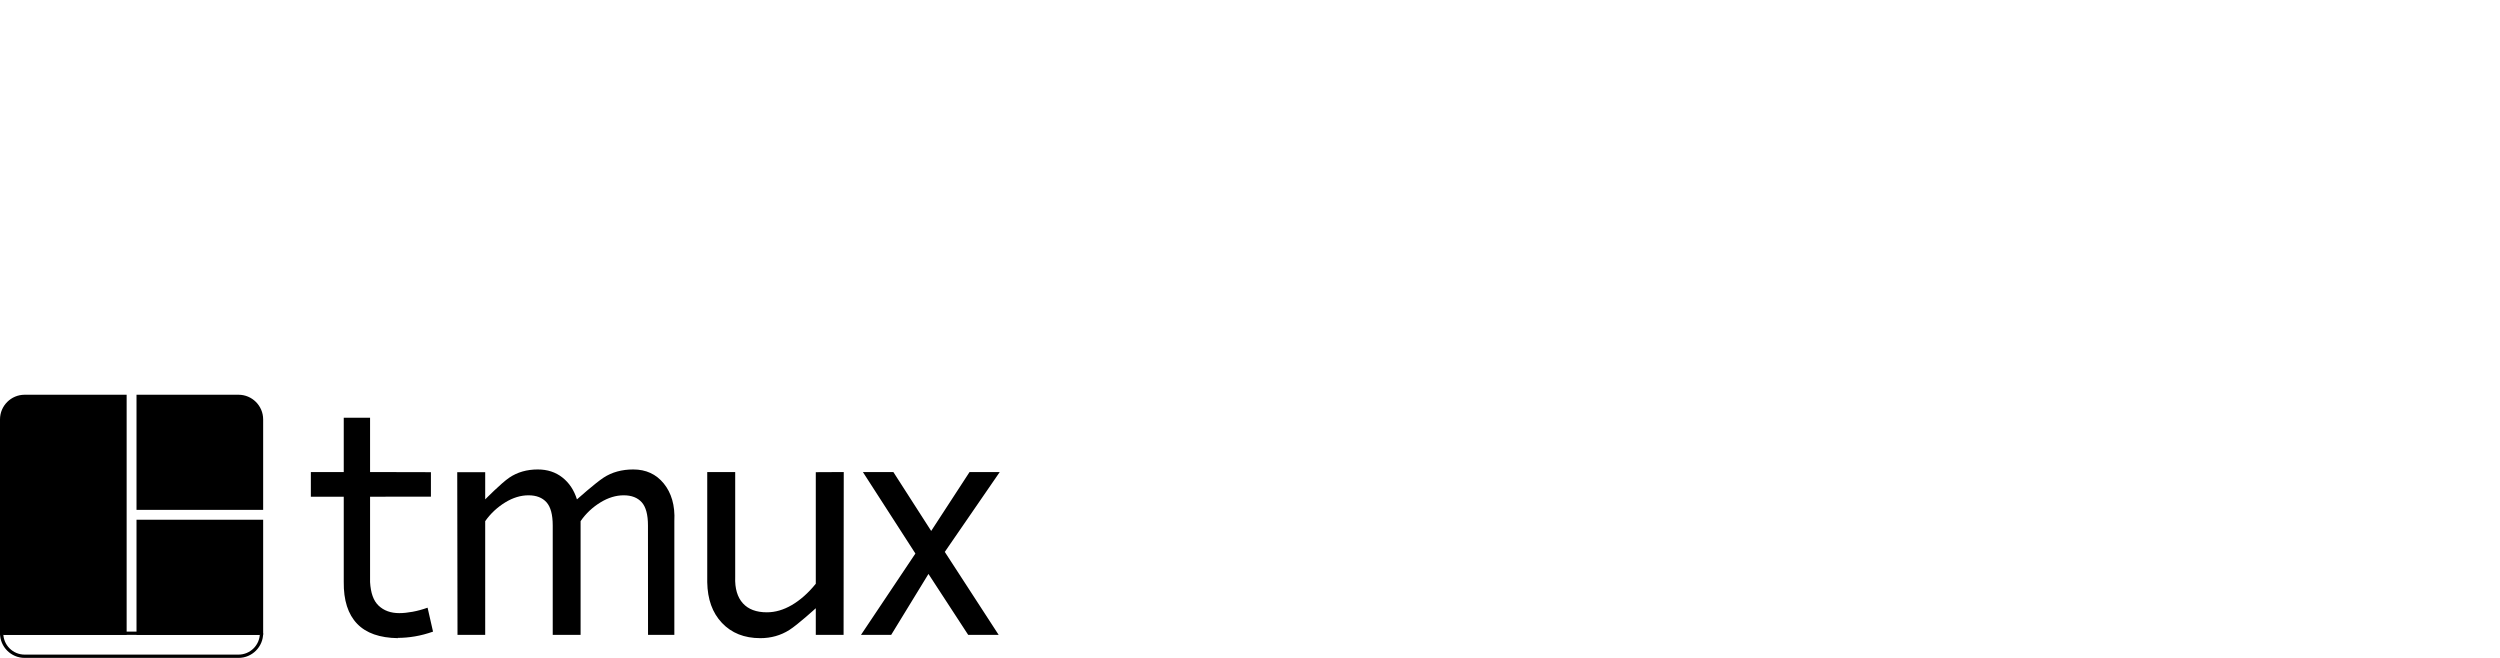
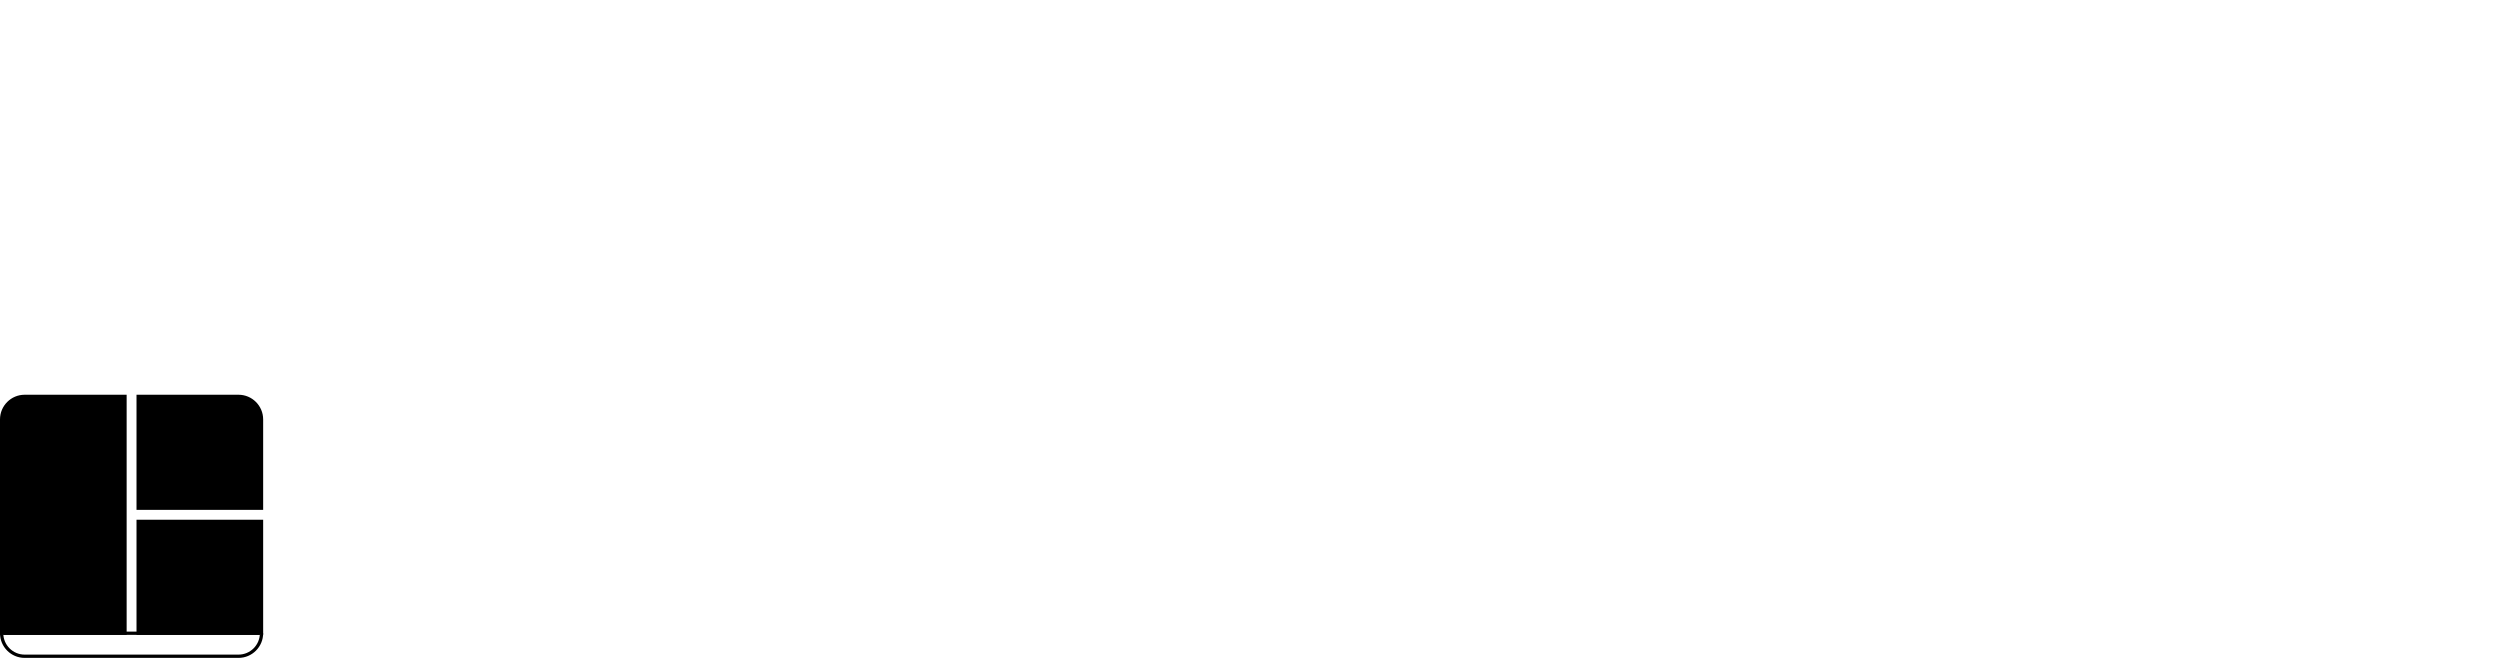
<svg xmlns="http://www.w3.org/2000/svg" width="608px" height="160px" viewBox="0 0 608 160" version="1.1" id="svg15">
  <defs id="defs6" />
-   <g id="Page-1" transform="matrix(0.4,0,0,0.4,0,96)" style="fill:#000000;fill-rule:evenodd;stroke:none;stroke-width:1">
-     <g id="logomark-+-wordmark-copy-3" style="fill:#000000">
-       <g id="logomark" style="fill:#000000">
-         <g id="status-bar" transform="translate(0,144)" style="fill:#000000">
-           <path d="M 2,0.996 C 2,8.185 7.816,14 14.998,14 H 145.002 C 152.176,14 158,8.176 158,0.996 m 2,0 C 160,9.283 153.278,16 145.002,16 H 14.998 C 6.715,16 0,9.293 0,0.996 M 2,2 0,0 h 160 l -2,2 m 2,0 H 0" id="Shape" style="fill:#000000" />
-         </g>
-         <path d="M 83,70 V 0 h -6 v 146 h 6 V 76 h 77 V 70 Z M 0,15.006 C 0,6.719 6.722,0 14.998,0 H 145.002 C 153.285,0 160,6.725 160,15.006 V 146 H 0 Z" id="screen" style="fill:#000000" />
-       </g>
-       <path d="m 242,148 c -11.146,-0.165 -19.362,-3.033 -24.877,-8.768 C 211.609,133.497 208.852,125.005 209,113.756 V 62 H 189 V 47 h 20 V 14 h 16 v 33 l 37,0.086 V 61.975 L 225,62 v 51.921 c 0.395,6.507 1.994,11.277 5.193,14.31 3.198,3.033 7.389,4.549 12.573,4.549 2.426,0 5.128,-0.276 8.106,-0.827 2.978,-0.551 6.011,-1.379 9.099,-2.481 l 3.309,14.558 c -3.75,1.323 -7.417,2.288 -11.001,2.895 -3.584,0.607 -7.086,0.91 -10.505,0.91 z m 53,-2 H 278.159 L 278,47.086 h 17 v 16.543 c 0,0 9.766,-9.926 14.674,-13.235 4.908,-3.309 10.67,-4.963 17.288,-4.963 5.845,0 10.836,1.627 14.972,4.88 4.136,3.254 7.086,7.693 8.851,13.317 0,0 11.139,-9.926 16.212,-13.235 5.073,-3.309 11.084,-4.963 18.032,-4.963 7.72,0 13.896,2.84 18.528,8.52 4.632,5.68 6.948,13.317 6.443,22.908 V 146 h -16 l -0.038,-66.489 c 0,-6.617 -1.268,-11.332 -3.805,-14.144 -2.537,-2.812 -6.176,-4.219 -10.919,-4.219 -4.742,0 -9.457,1.434 -14.144,4.301 C 360.406,68.317 356.243,72.122 353,76.864 V 146 H 336.06 V 79.511 c 0,-6.617 -1.268,-11.332 -3.805,-14.144 -2.537,-2.812 -6.176,-4.219 -10.919,-4.219 -4.742,0 -9.457,1.434 -14.144,4.301 -4.687,2.868 -8.851,6.672 -12.193,11.415 z m 143.95,-7.264 C 433.105,132.56 430.183,124.343 430,114 V 47 h 17 v 63.78 c -0.274,7.056 1.38,12.405 4.689,16.045 3.309,3.64 8.161,5.459 14.558,5.459 5.073,0 10.119,-1.461 15.137,-4.384 5.018,-2.923 10.009,-7.251 14.616,-12.986 V 47.086 L 513,47 512.899,146 H 496 v -16.198 c 0,0 -10.866,9.926 -16.105,13.235 C 474.656,146.346 468.783,148 462.276,148 c -9.705,0 -17.481,-3.088 -23.326,-9.264 z M 588.658,146 564.505,108.958 541.841,146 H 523.478 L 556.564,96.551 524.636,47 H 543.164 L 566.159,82.82 589.485,47 h 18.363 L 574.431,95.558 607.186,146 Z" id="wordmark" style="fill:#000000" />
+   <g id="logomark" style="fill:#000000;fill-rule:evenodd;stroke:none;stroke-width:1" transform="matrix(0.4,0,0,0.4,0,96)">
+     <g id="status-bar" transform="translate(0,144)" style="fill:#000000">
+       <path d="M 2,0.996 C 2,8.185 7.816,14 14.998,14 H 145.002 C 152.176,14 158,8.176 158,0.996 m 2,0 C 160,9.283 153.278,16 145.002,16 H 14.998 C 6.715,16 0,9.293 0,0.996 M 2,2 0,0 h 160 l -2,2 m 2,0 H 0" id="Shape" style="fill:#000000" />
    </g>
+     <path d="M 83,70 V 0 h -6 v 146 h 6 V 76 h 77 V 70 Z M 0,15.006 C 0,6.719 6.722,0 14.998,0 H 145.002 C 153.285,0 160,6.725 160,15.006 V 146 H 0 Z" id="screen" style="fill:#000000" />
  </g>
</svg>
